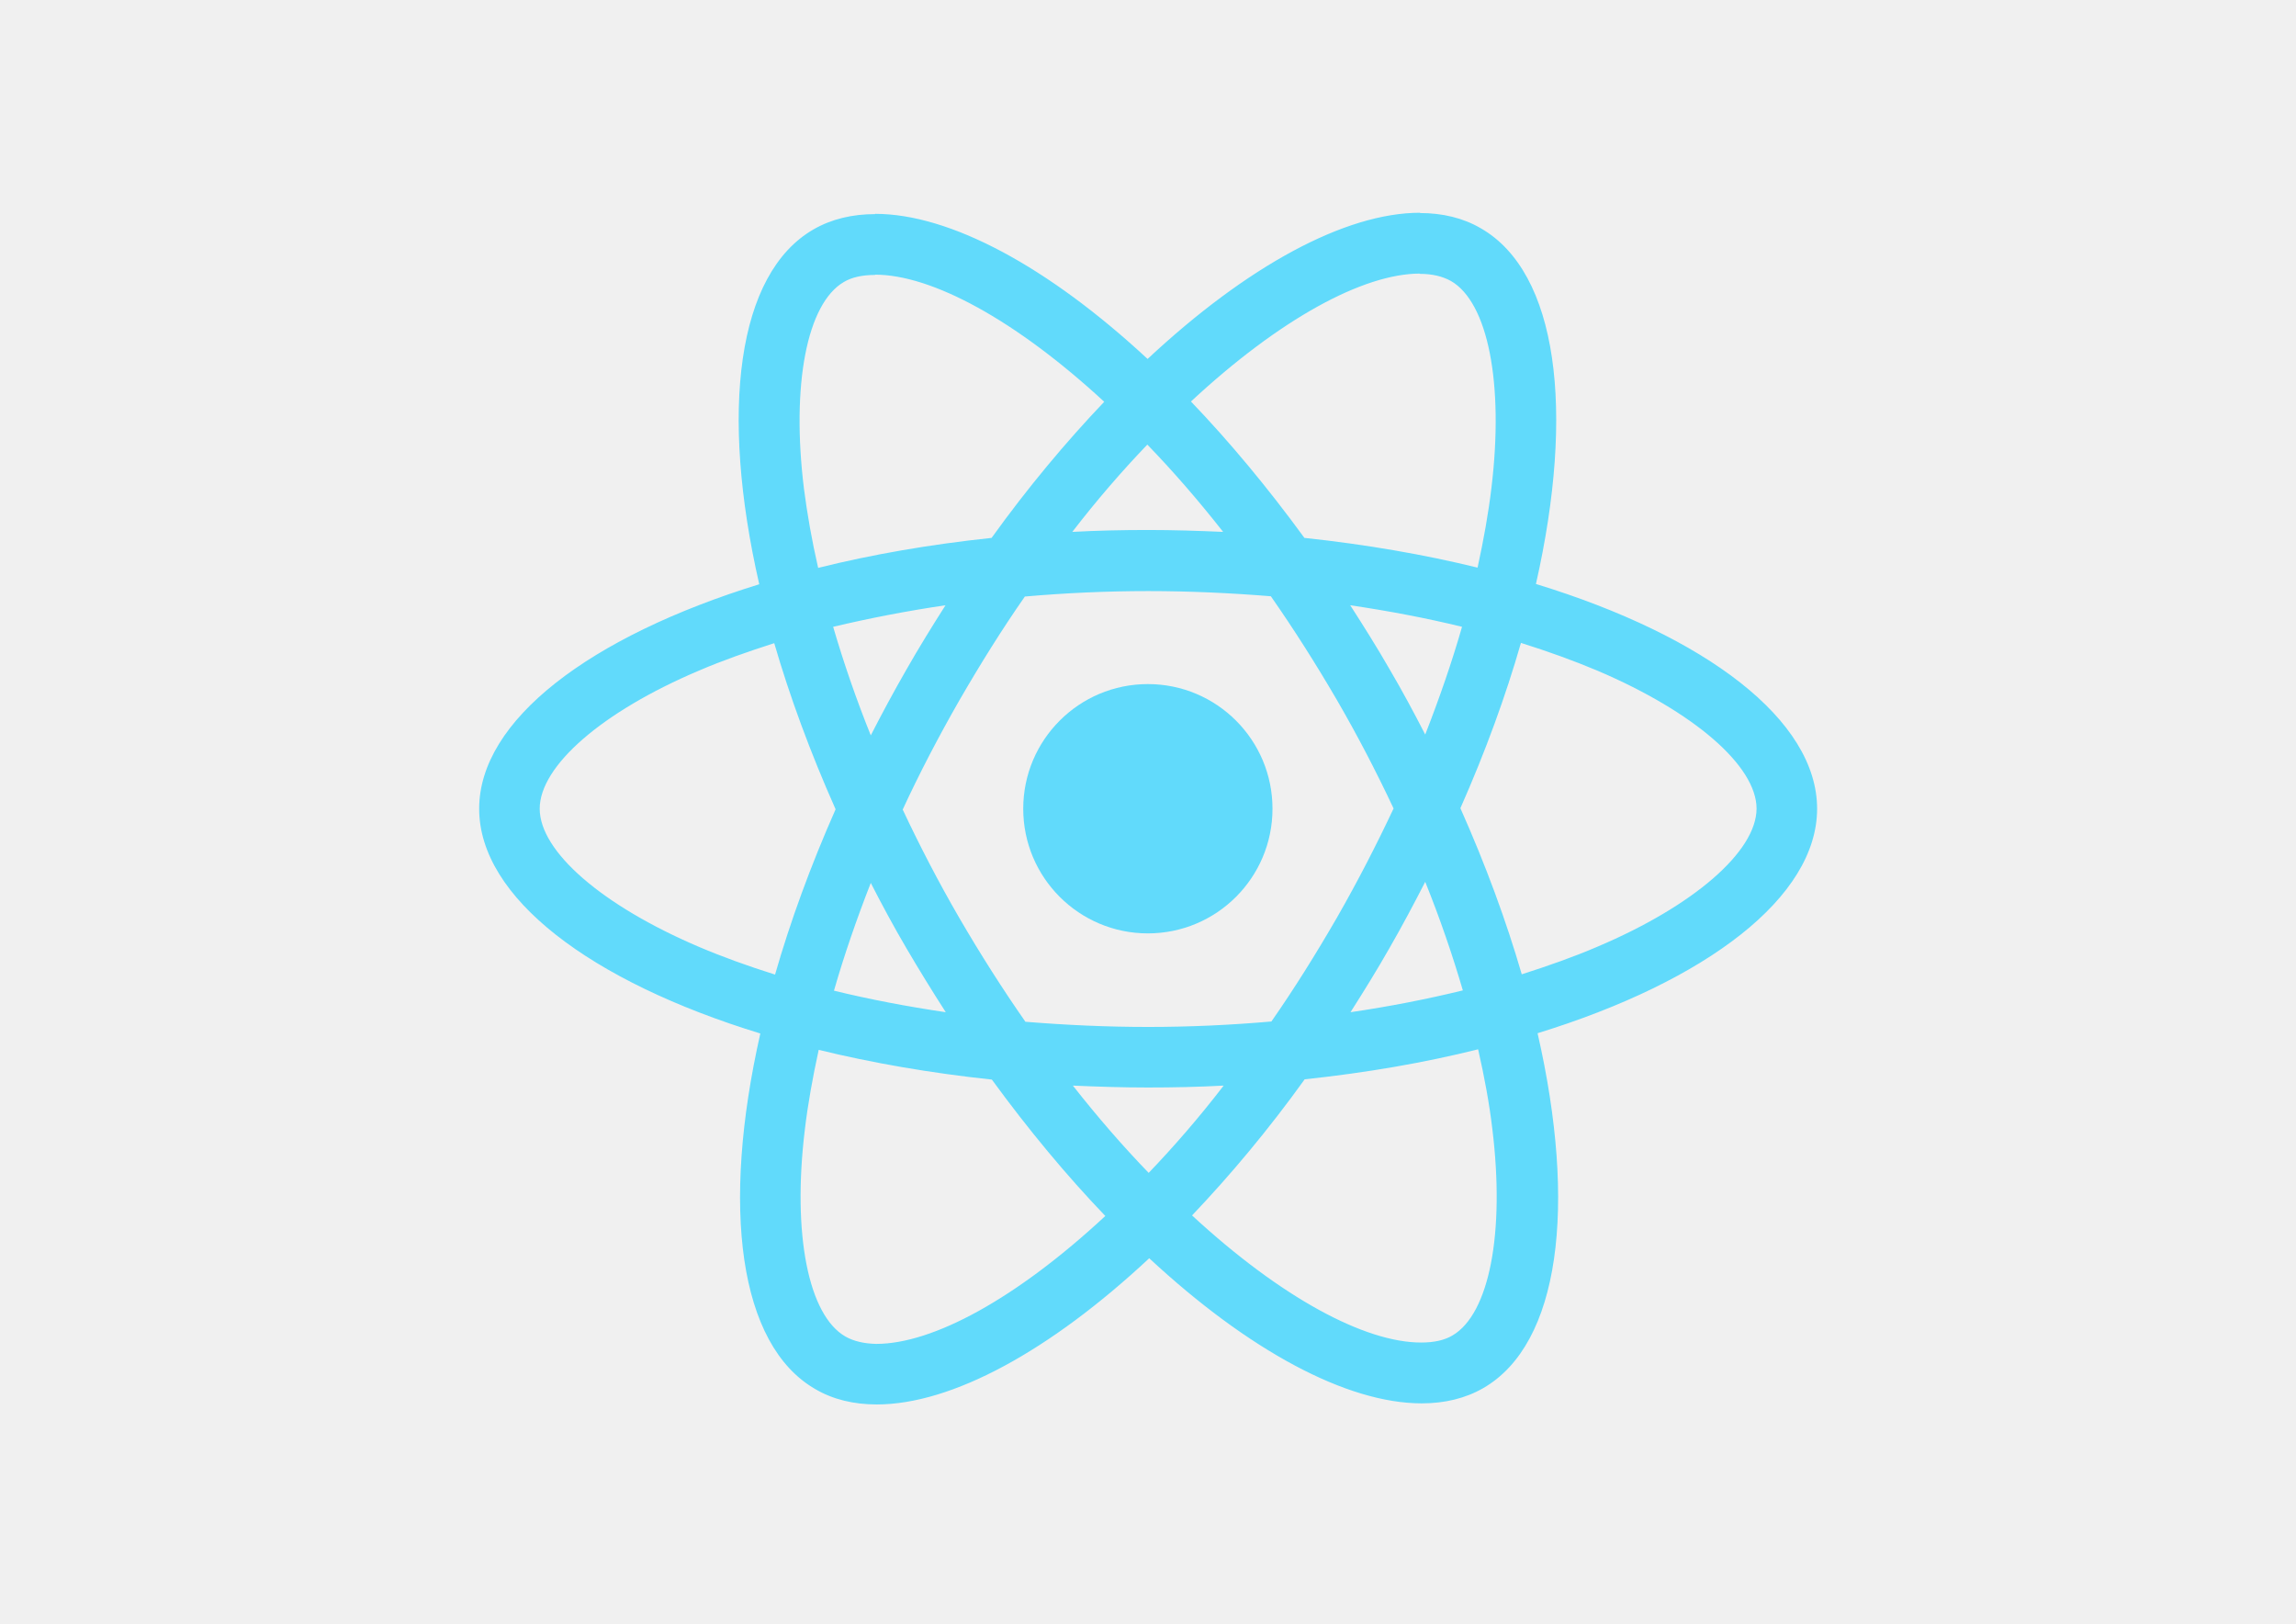
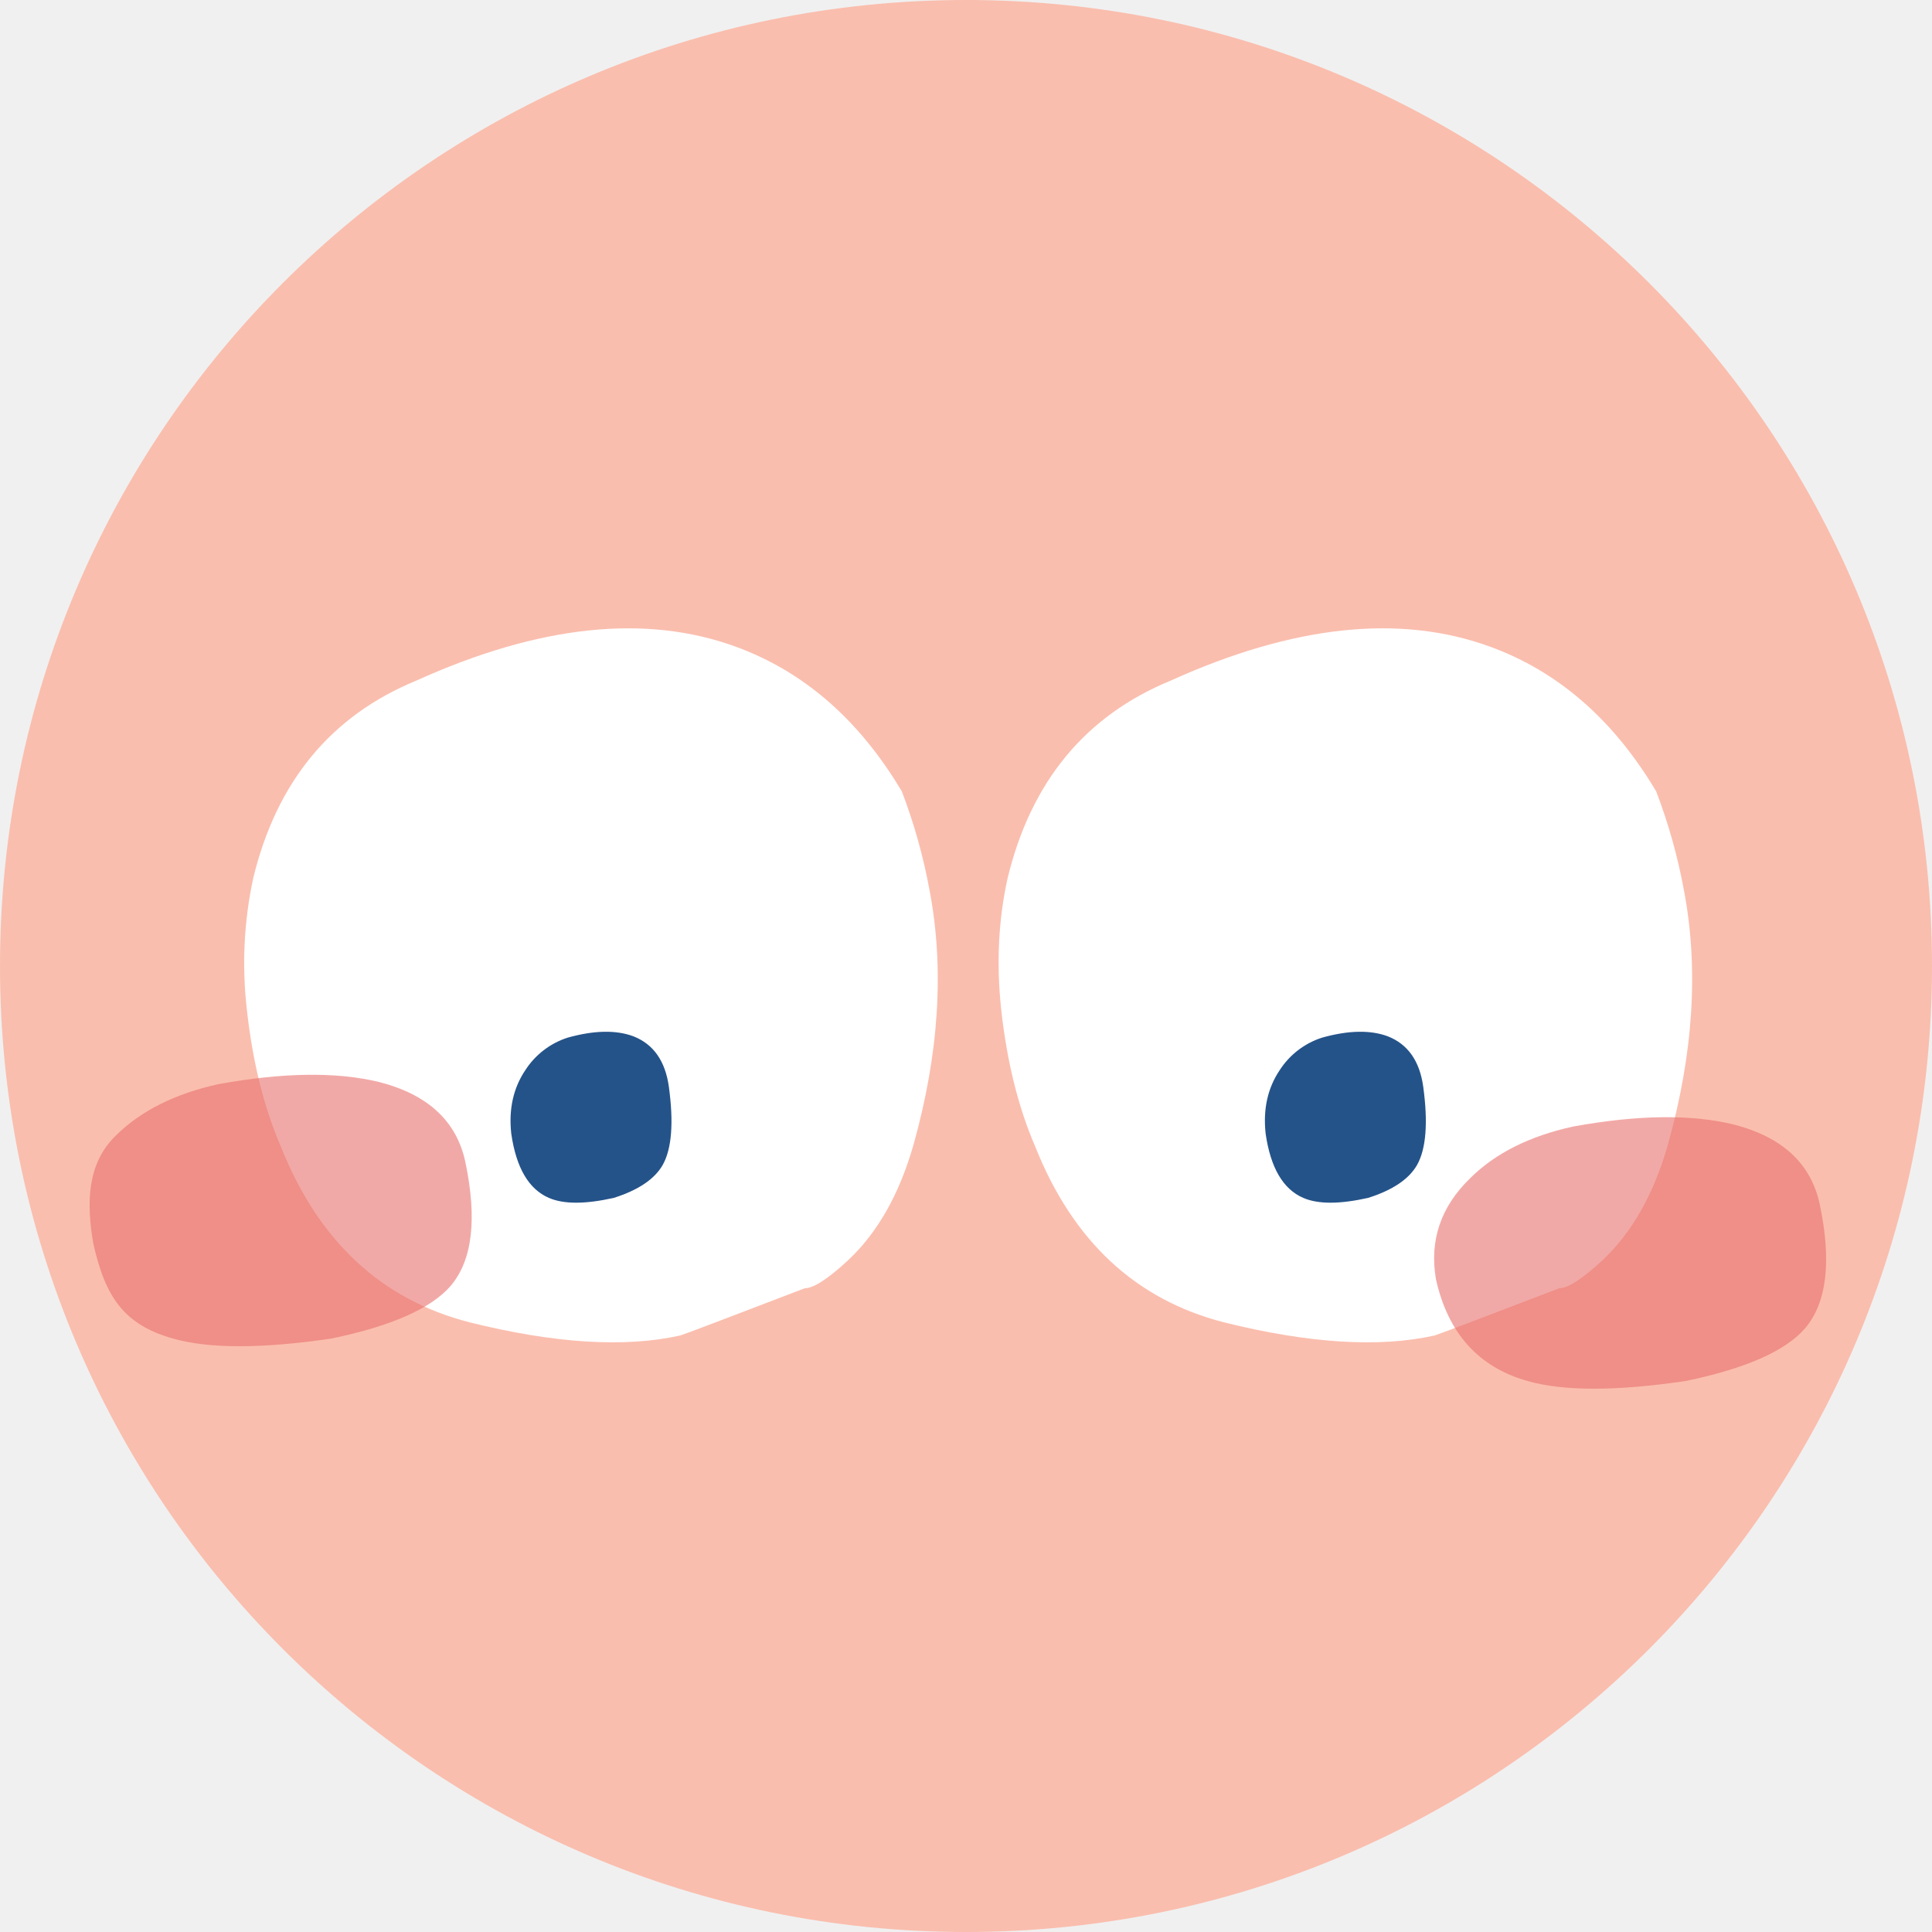
- <svg xmlns="http://www.w3.org/2000/svg" viewBox="0 0 841.9 595.3">
-   <g fill="#61DAFB">
-     <path d="M666.3 296.5c0-32.5-40.7-63.3-103.1-82.4 14.4-63.6 8-114.2-20.2-130.4-6.5-3.8-14.1-5.6-22.4-5.6v22.3c4.6 0 8.3.9 11.4 2.6 13.6 7.8 19.5 37.5 14.9 75.7-1.1 9.4-2.9 19.3-5.1 29.4-19.6-4.8-41-8.5-63.5-10.9-13.5-18.5-27.5-35.3-41.6-50 32.6-30.3 63.2-46.9 84-46.9V78c-27.5 0-63.5 19.6-99.9 53.6-36.4-33.8-72.4-53.2-99.9-53.2v22.3c20.7 0 51.4 16.5 84 46.6-14 14.7-28 31.4-41.3 49.9-22.6 2.4-44 6.1-63.6 11-2.3-10-4-19.7-5.2-29-4.7-38.2 1.1-67.9 14.6-75.8 3-1.8 6.9-2.6 11.5-2.6V78.5c-8.4 0-16 1.8-22.6 5.6-28.1 16.2-34.4 66.7-19.9 130.1-62.2 19.2-102.7 49.9-102.7 82.3 0 32.5 40.7 63.3 103.1 82.4-14.4 63.6-8 114.2 20.2 130.4 6.5 3.8 14.1 5.6 22.5 5.6 27.5 0 63.5-19.6 99.9-53.6 36.4 33.8 72.4 53.2 99.9 53.2 8.4 0 16-1.8 22.6-5.6 28.1-16.2 34.4-66.7 19.9-130.1 62-19.1 102.5-49.9 102.5-82.3zm-130.2-66.7c-3.7 12.9-8.3 26.2-13.5 39.5-4.1-8-8.4-16-13.1-24-4.6-8-9.5-15.8-14.4-23.4 14.2 2.1 27.9 4.7 41 7.9zm-45.8 106.5c-7.8 13.5-15.8 26.3-24.1 38.2-14.9 1.3-30 2-45.2 2-15.1 0-30.2-.7-45-1.9-8.3-11.9-16.4-24.6-24.2-38-7.6-13.1-14.5-26.4-20.8-39.8 6.2-13.4 13.2-26.8 20.7-39.9 7.8-13.5 15.8-26.3 24.1-38.2 14.9-1.3 30-2 45.2-2 15.1 0 30.2.7 45 1.9 8.3 11.9 16.4 24.6 24.2 38 7.6 13.1 14.5 26.4 20.8 39.8-6.3 13.4-13.2 26.8-20.7 39.9zm32.3-13c5.4 13.4 10 26.8 13.8 39.8-13.1 3.2-26.9 5.9-41.2 8 4.9-7.7 9.8-15.6 14.4-23.7 4.6-8 8.9-16.1 13-24.1zM421.2 430c-9.3-9.6-18.6-20.3-27.8-32 9 .4 18.2.7 27.5.7 9.4 0 18.7-.2 27.8-.7-9 11.7-18.3 22.4-27.5 32zm-74.4-58.9c-14.2-2.1-27.9-4.7-41-7.9 3.7-12.9 8.3-26.2 13.5-39.5 4.1 8 8.4 16 13.1 24 4.7 8 9.5 15.8 14.4 23.4zM420.7 163c9.3 9.6 18.6 20.3 27.8 32-9-.4-18.2-.7-27.5-.7-9.4 0-18.7.2-27.8.7 9-11.7 18.3-22.4 27.5-32zm-74 58.9c-4.9 7.7-9.8 15.6-14.4 23.7-4.6 8-8.9 16-13 24-5.4-13.4-10-26.8-13.8-39.8 13.1-3.1 26.9-5.8 41.2-7.9zm-90.5 125.2c-35.4-15.1-58.3-34.9-58.3-50.6 0-15.7 22.9-35.6 58.3-50.6 8.6-3.7 18-7 27.7-10.1 5.7 19.6 13.2 40 22.5 60.9-9.2 20.8-16.6 41.1-22.2 60.6-9.9-3.1-19.3-6.5-28-10.2zM310 490c-13.6-7.8-19.5-37.5-14.9-75.7 1.1-9.4 2.9-19.3 5.1-29.4 19.6 4.8 41 8.5 63.5 10.9 13.5 18.5 27.5 35.3 41.6 50-32.6 30.3-63.2 46.9-84 46.9-4.5-.1-8.3-1-11.3-2.7zm237.2-76.2c4.7 38.2-1.1 67.9-14.6 75.8-3 1.8-6.9 2.6-11.5 2.6-20.7 0-51.4-16.5-84-46.6 14-14.7 28-31.4 41.3-49.9 22.6-2.4 44-6.1 63.6-11 2.3 10.1 4.1 19.8 5.2 29.1zm38.5-66.7c-8.6 3.7-18 7-27.7 10.1-5.7-19.6-13.2-40-22.5-60.9 9.2-20.8 16.6-41.1 22.2-60.6 9.9 3.1 19.3 6.5 28.1 10.2 35.4 15.1 58.3 34.9 58.3 50.6-.1 15.7-23 35.6-58.4 50.6zM320.8 78.4z" />
-     <circle cx="420.9" cy="296.5" r="45.7" />
-     <path d="M520.5 78.1z" />
-   </g>
+ <svg xmlns="http://www.w3.org/2000/svg" id="Layer_1" data-name="Layer 1" viewBox="0 0 1000 1000">
+   <defs>
+     <style>.cls-1{fill:#fabeae;}.cls-2{fill:#fff;}.cls-3{fill:#e8706c;opacity:0.6;}.cls-4{fill:#245389;}</style>
+   </defs>
+   <rect class="cls-1" width="1000" height="1000" rx="500" />
+   <path class="cls-2" d="M352.13,691.23q-43,9.64-109.15-6.81-68.35-17.58-97.56-90.82-13.23-30.65-17.64-71a209.1,209.1,0,0,1,3.3-68.12q18.19-74.92,84.34-102.17,95.36-43.12,165.37-17.6,52.92,19.31,86,74.93a289.76,289.76,0,0,1,14.33,51.09q11.58,60.74-8.26,131.69-11,38.6-34.18,60.16-15.44,14.21-22.05,14.19Q354.32,690.67,352.13,691.23Z" />
+   <path class="cls-2" d="M742.59,691.23q-43,9.64-109.14-6.81-68.37-17.58-97.57-90.82-13.23-30.65-17.65-71-3.86-35.76,3.32-68.12,18.18-74.92,84.33-102.17,95.37-43.12,165.37-17.6,52.92,19.31,86,74.93a290.64,290.64,0,0,1,14.34,51.09q11.56,60.74-8.27,131.69-11,38.6-34.18,60.16-15.43,14.21-22,14.19Q744.78,690.67,742.59,691.23Z" />
+   <path class="cls-3" d="M59.92,587.81c-15.22,14.76-15.06,35.51-11.68,55.56,6.2,28,15.91,42.27,41.28,49.46q27.92,7.95,82,0,46.5-9.65,61.73-27.25,16.91-19.86,7.61-64.14-6.78-31.79-44.82-41.44-33-7.93-82.87,1.14Q79.36,568.52,59.92,587.81Z" />
+   <path class="cls-3" d="M761,609.8Q738.14,631.94,743.22,662q9.28,42,47.35,52.79,27.91,8,82,0,46.5-9.64,61.73-27.25,16.9-19.86,7.61-64.14-6.78-31.78-44.82-41.43-33-7.95-82.87,1.13Q780.41,590.5,761,609.8Z" />
+   <path class="cls-4" d="M271.92,553.89q-9.37,13.93-7.29,32.88,3.81,26.46,19.44,33.24,11.44,5,33.67,0,19.08-6.06,25.34-17.15,6.93-12.51,3.12-40.39-2.79-20-18.4-26.1-13.53-5-34,.72A41,41,0,0,0,271.92,553.89Z" />
+   <path class="cls-4" d="M662.38,553.89q-9.37,13.93-7.29,32.88,3.81,26.46,19.44,33.24,11.44,5,33.67,0,19.08-6.06,25.34-17.15,6.93-12.51,3.12-40.39-2.77-20-18.4-26.1-13.53-5-34,.72A41,41,0,0,0,662.38,553.89Z" />
</svg>
